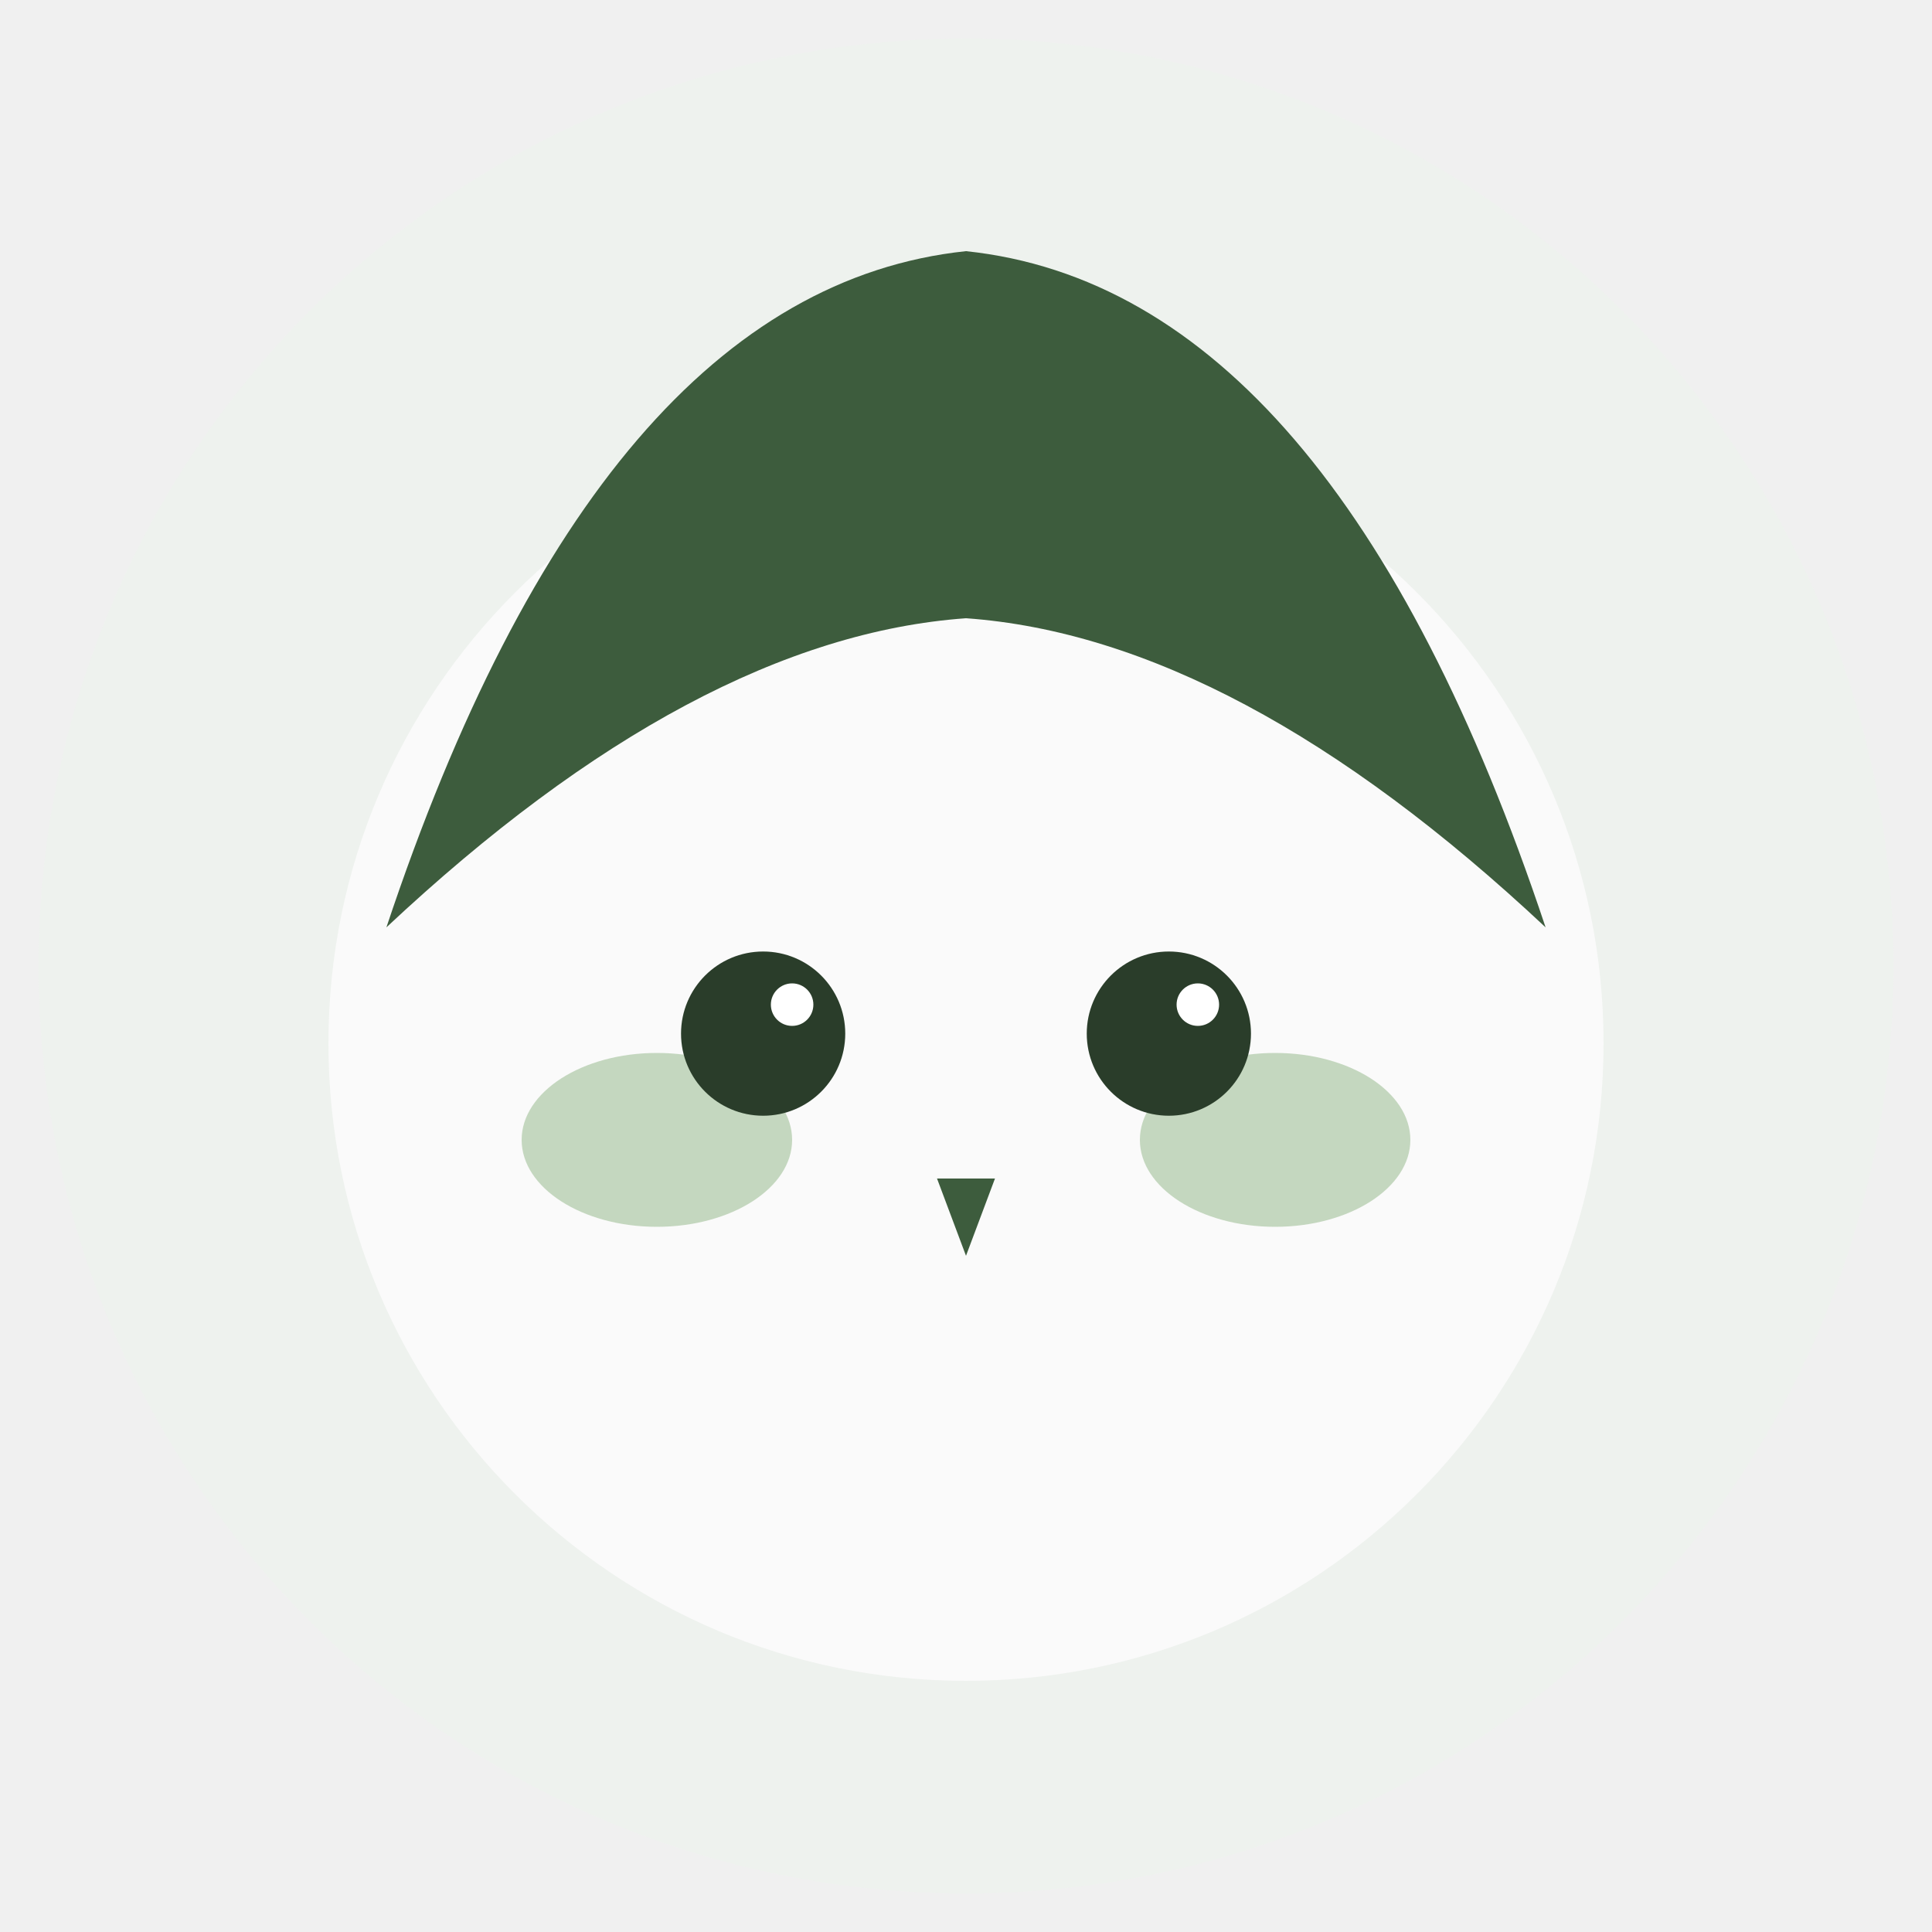
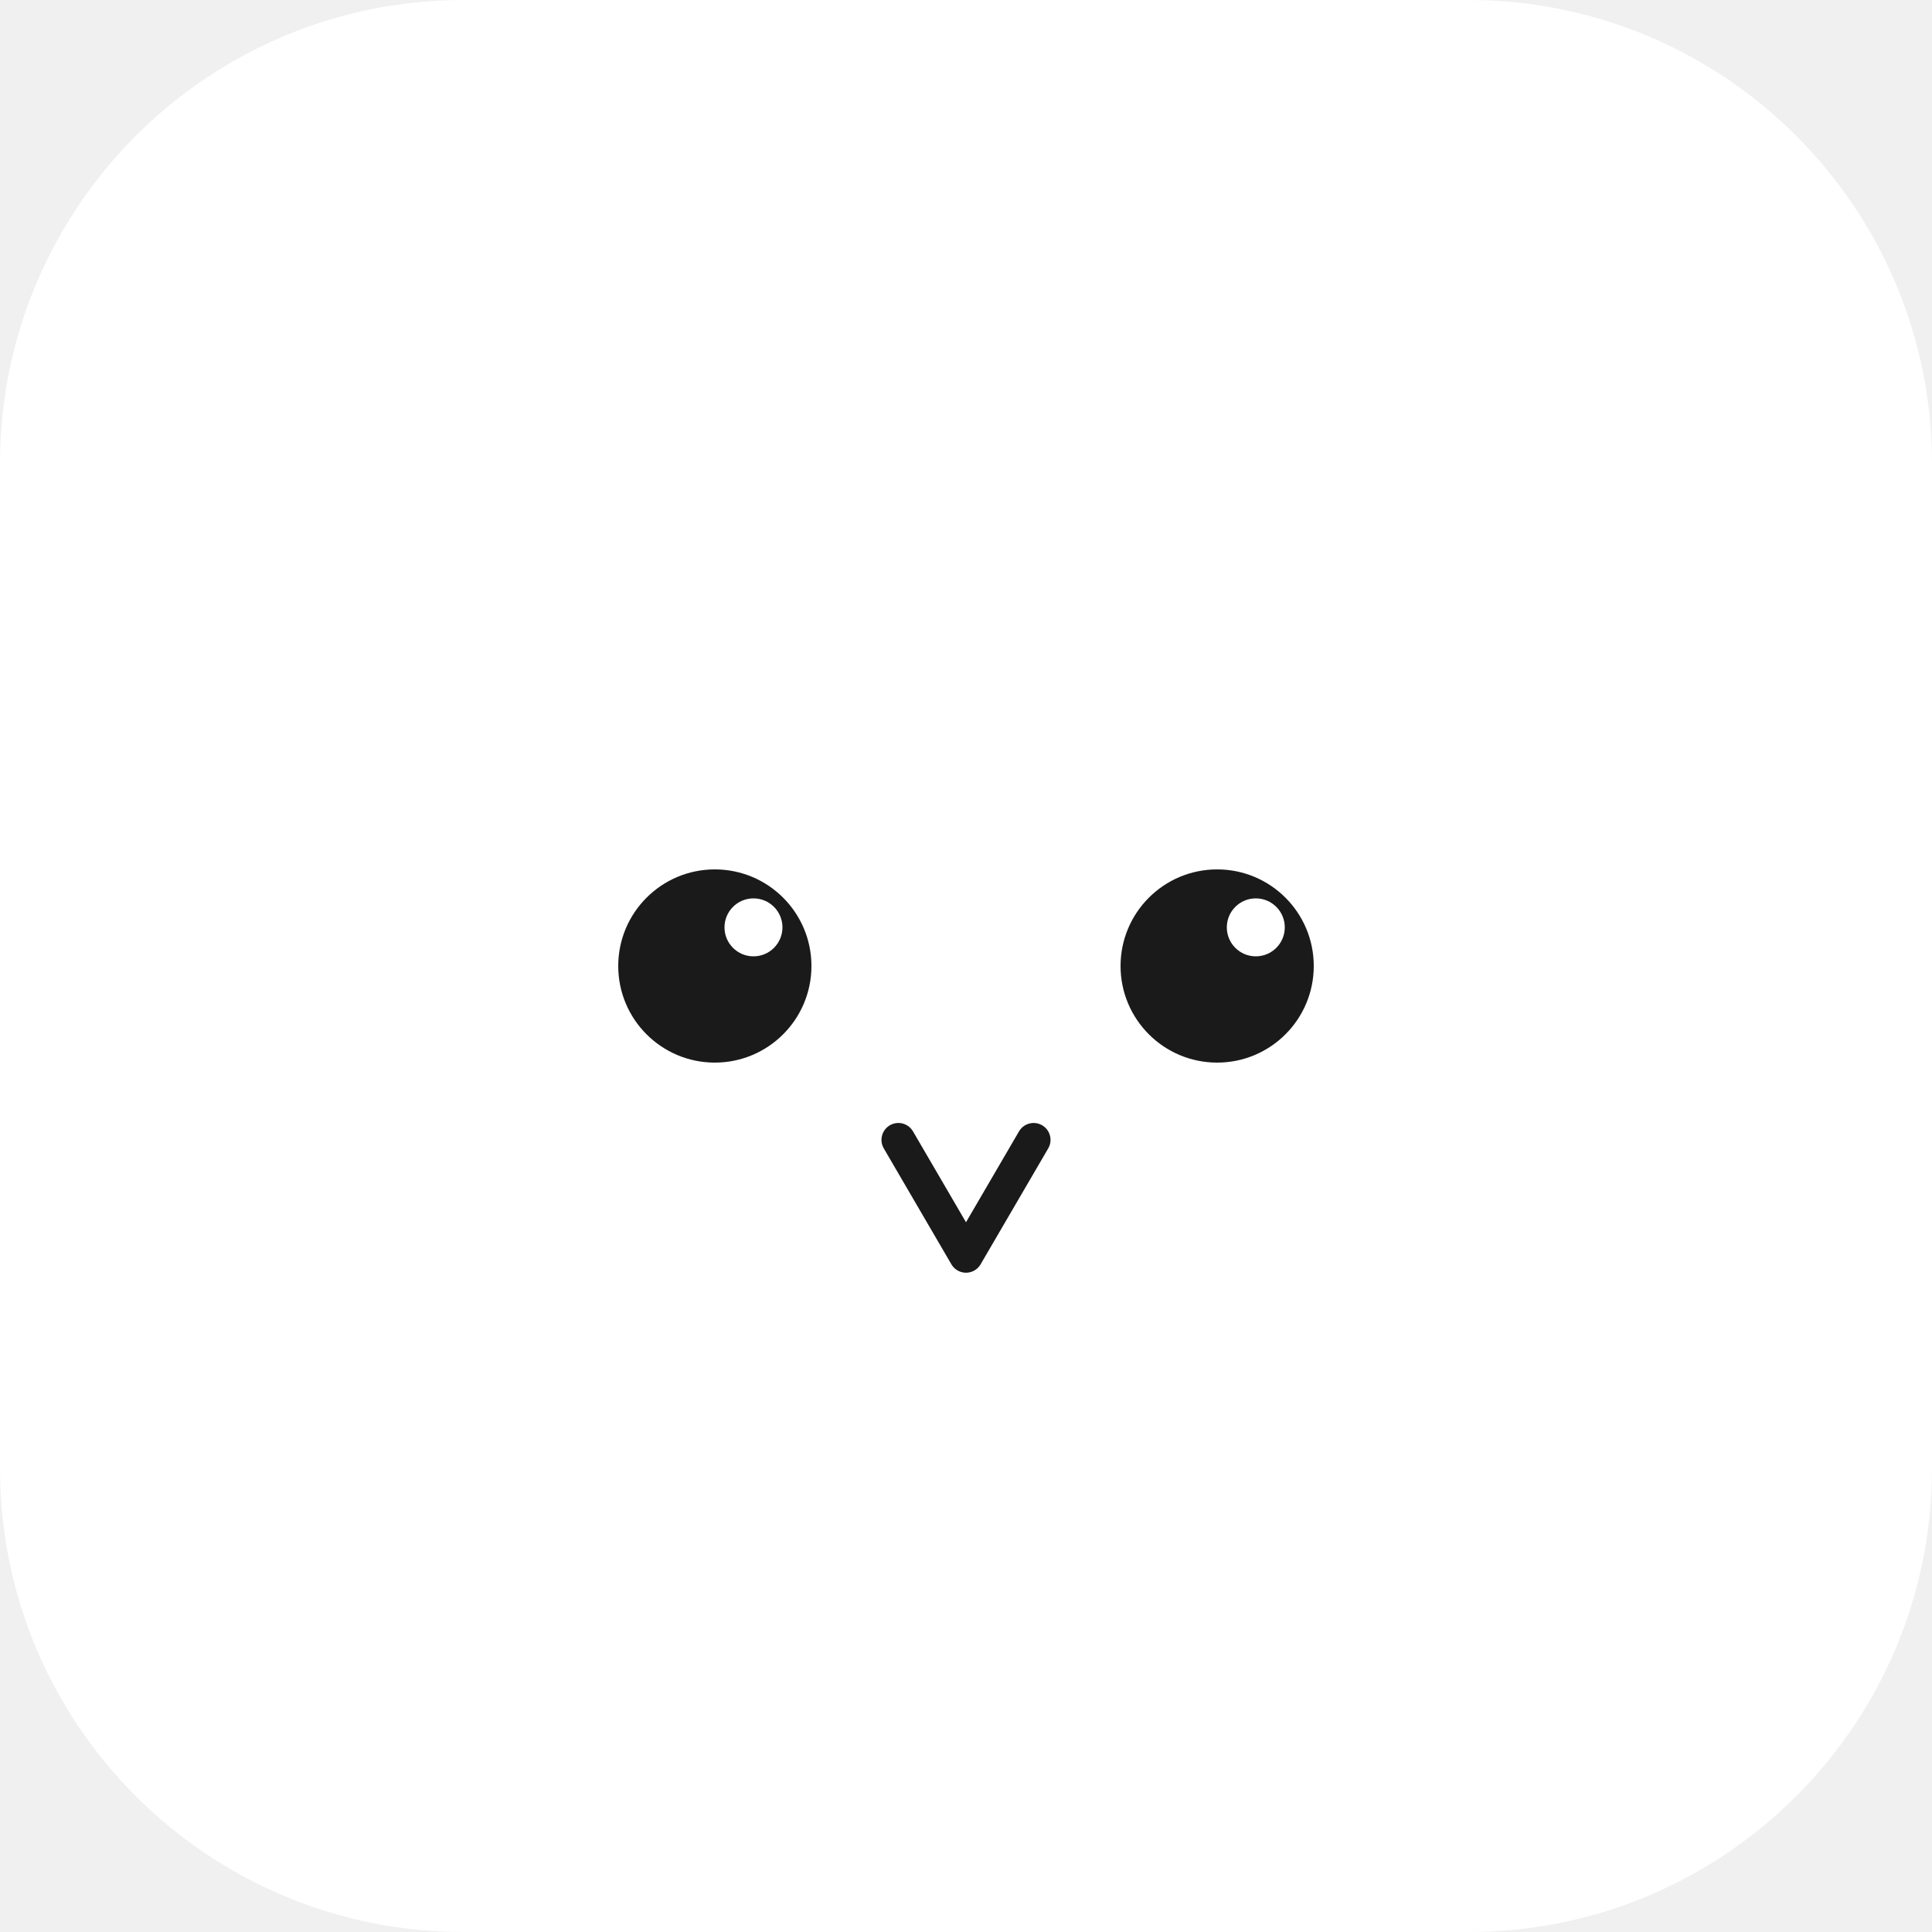
<svg xmlns="http://www.w3.org/2000/svg" viewBox="0 0 200 200" width="200" height="200">
-   <circle cx="100" cy="100" r="96" fill="#EEF2EE" />
-   <circle cx="100" cy="108" r="66" fill="#FAFAFA" />
-   <path d="M40 96 Q62 30 100 26 Q138 30 160 96 Q128 66 100 64 Q72 66 40 96Z" fill="#3D5C3D" />
-   <ellipse cx="68" cy="118" rx="14" ry="9" fill="#A8C5A0" opacity="0.65" />
-   <ellipse cx="132" cy="118" rx="14" ry="9" fill="#A8C5A0" opacity="0.65" />
-   <circle cx="79" cy="107" r="8.5" fill="#2A3D2A" />
-   <circle cx="82" cy="104" r="2.2" fill="#FFFFFF" />
-   <circle cx="121" cy="107" r="8.5" fill="#2A3D2A" />
-   <circle cx="124" cy="104" r="2.2" fill="#FFFFFF" />
-   <path d="M97 122 L100 130 L103 122Z" fill="#3D5C3D" />
+   <rect x="0" y="0" width="200" height="200" rx="48" fill="#FFFFFF" />
+   <circle cx="74" cy="100" r="10" fill="#1A1A1A" />
+   <circle cx="78" cy="96" r="3" fill="#FFFFFF" />
+   <circle cx="126" cy="100" r="10" fill="#1A1A1A" />
+   <circle cx="130" cy="96" r="3" fill="#FFFFFF" />
+   <path d="M93 118 L100 130 L107 118" fill="none" stroke="#1A1A1A" stroke-width="3.5" stroke-linejoin="round" stroke-linecap="round" />
</svg>
